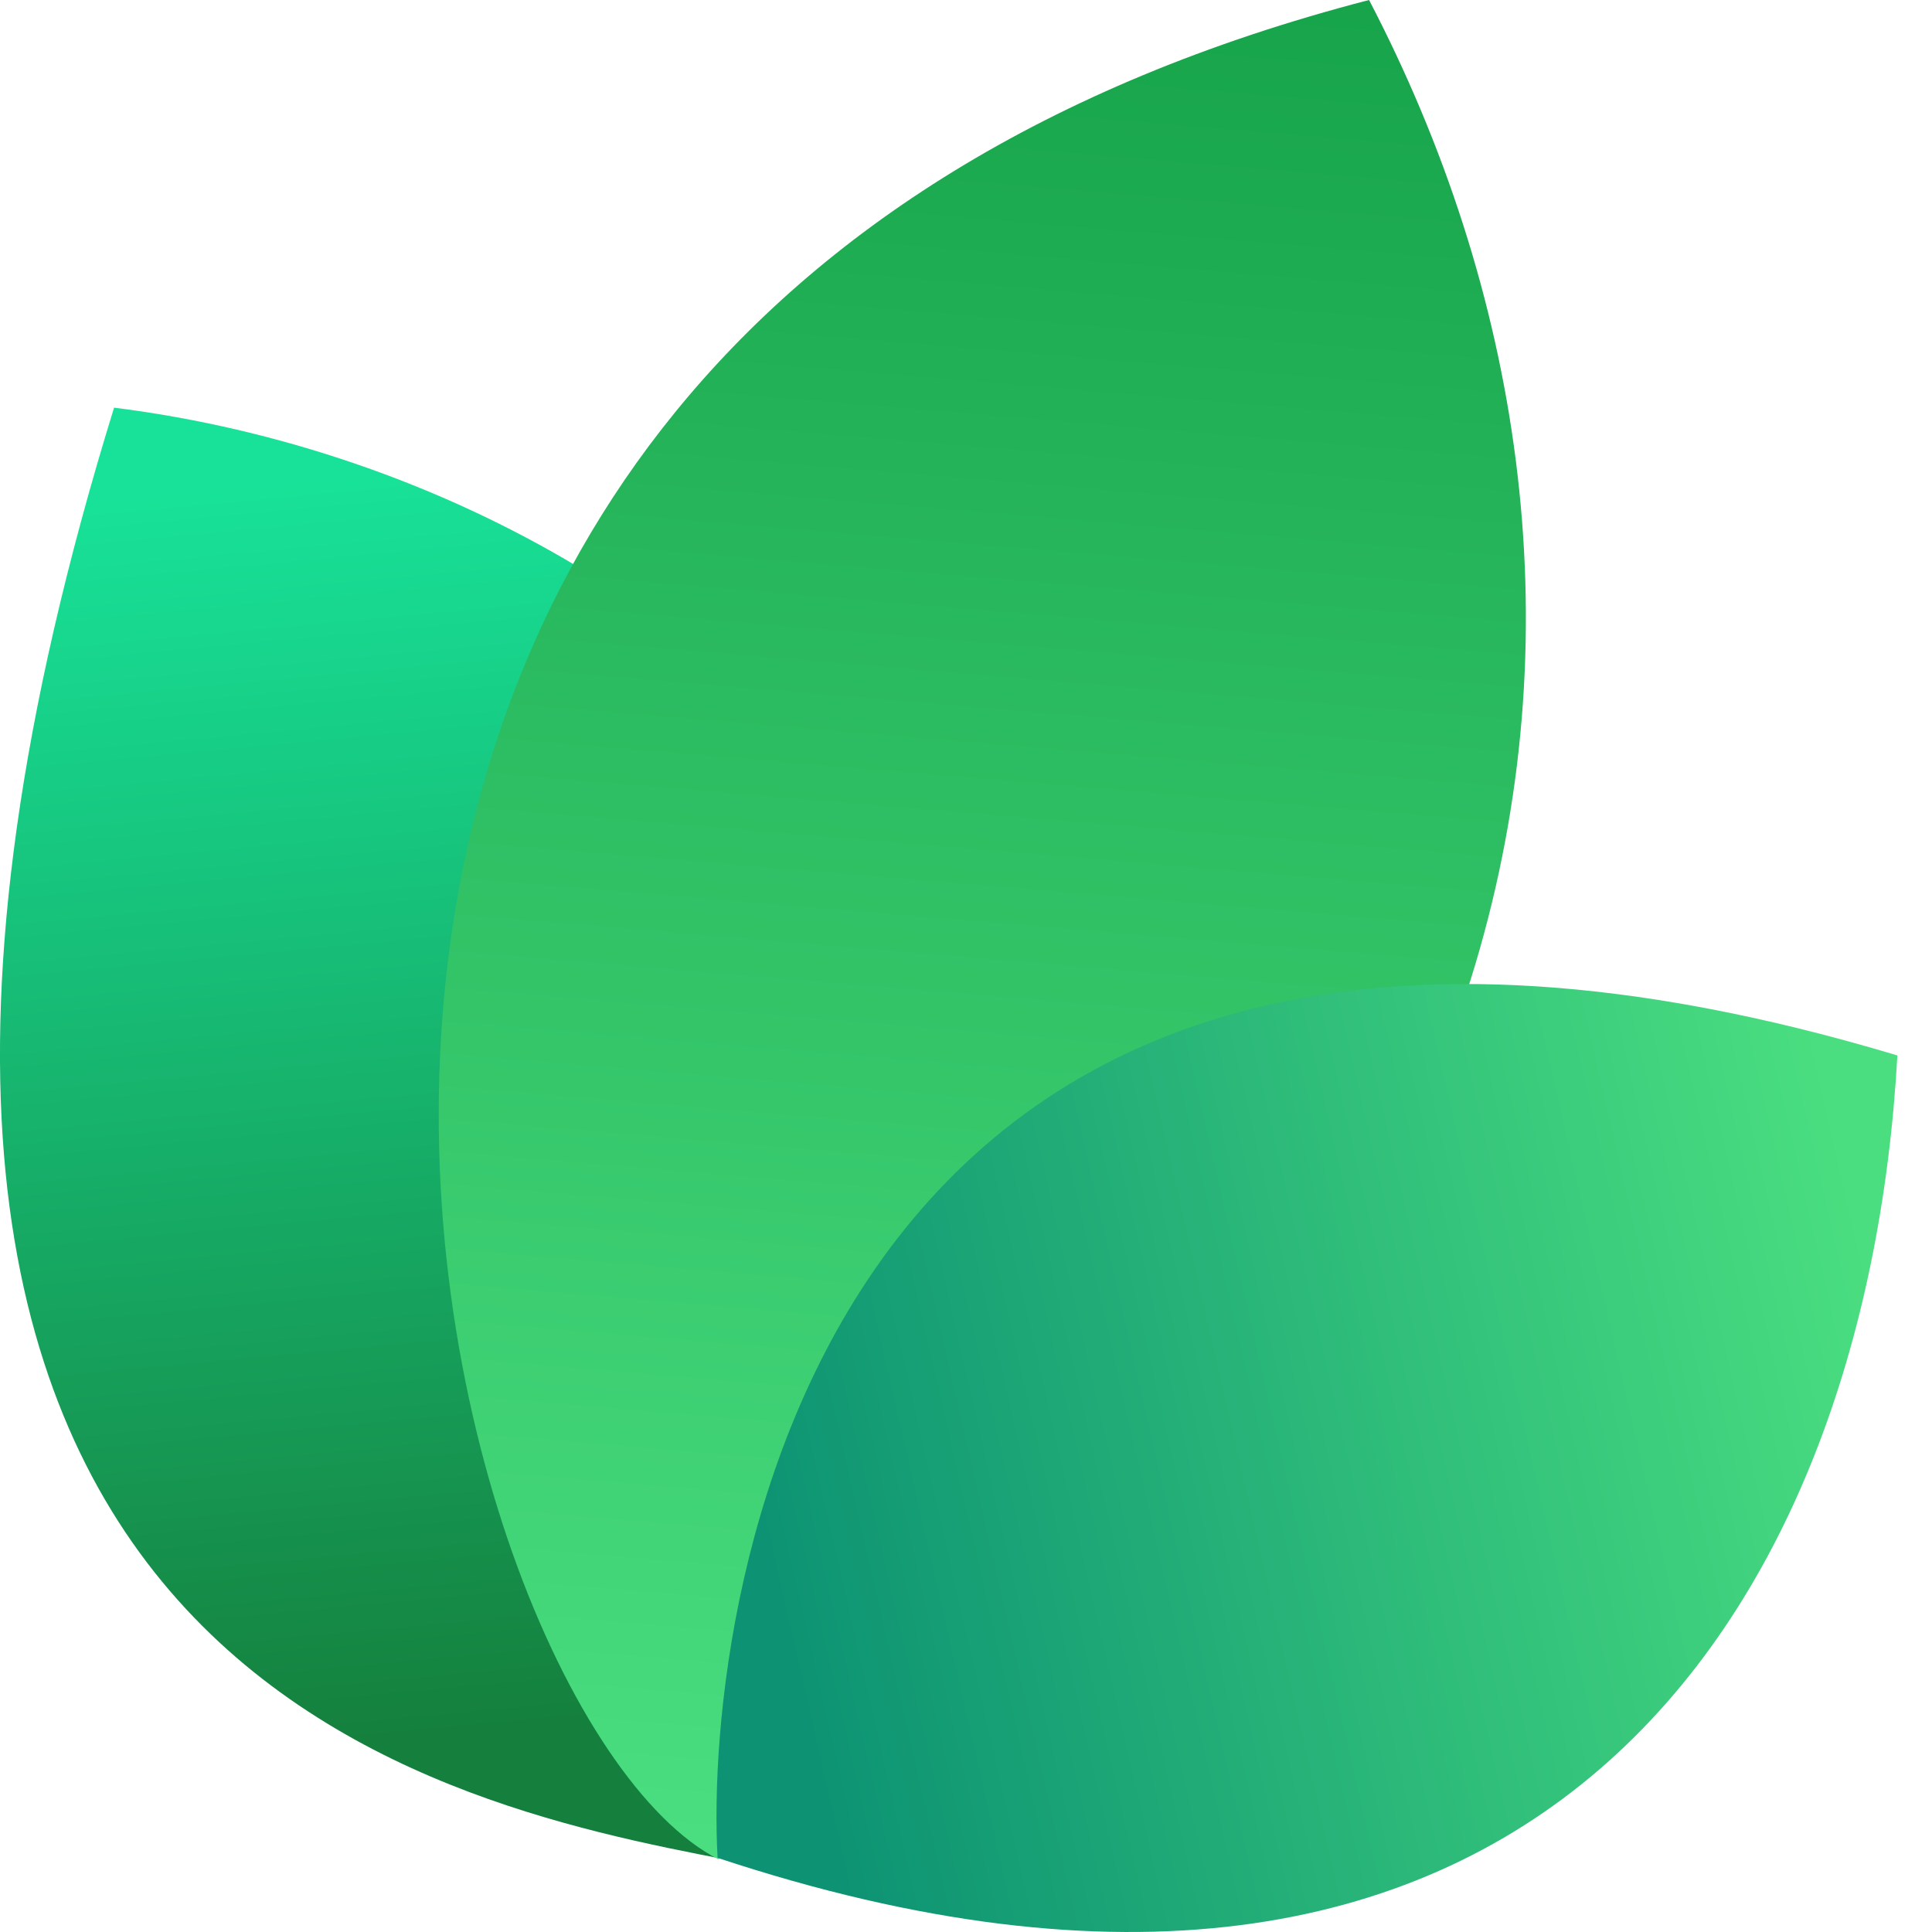
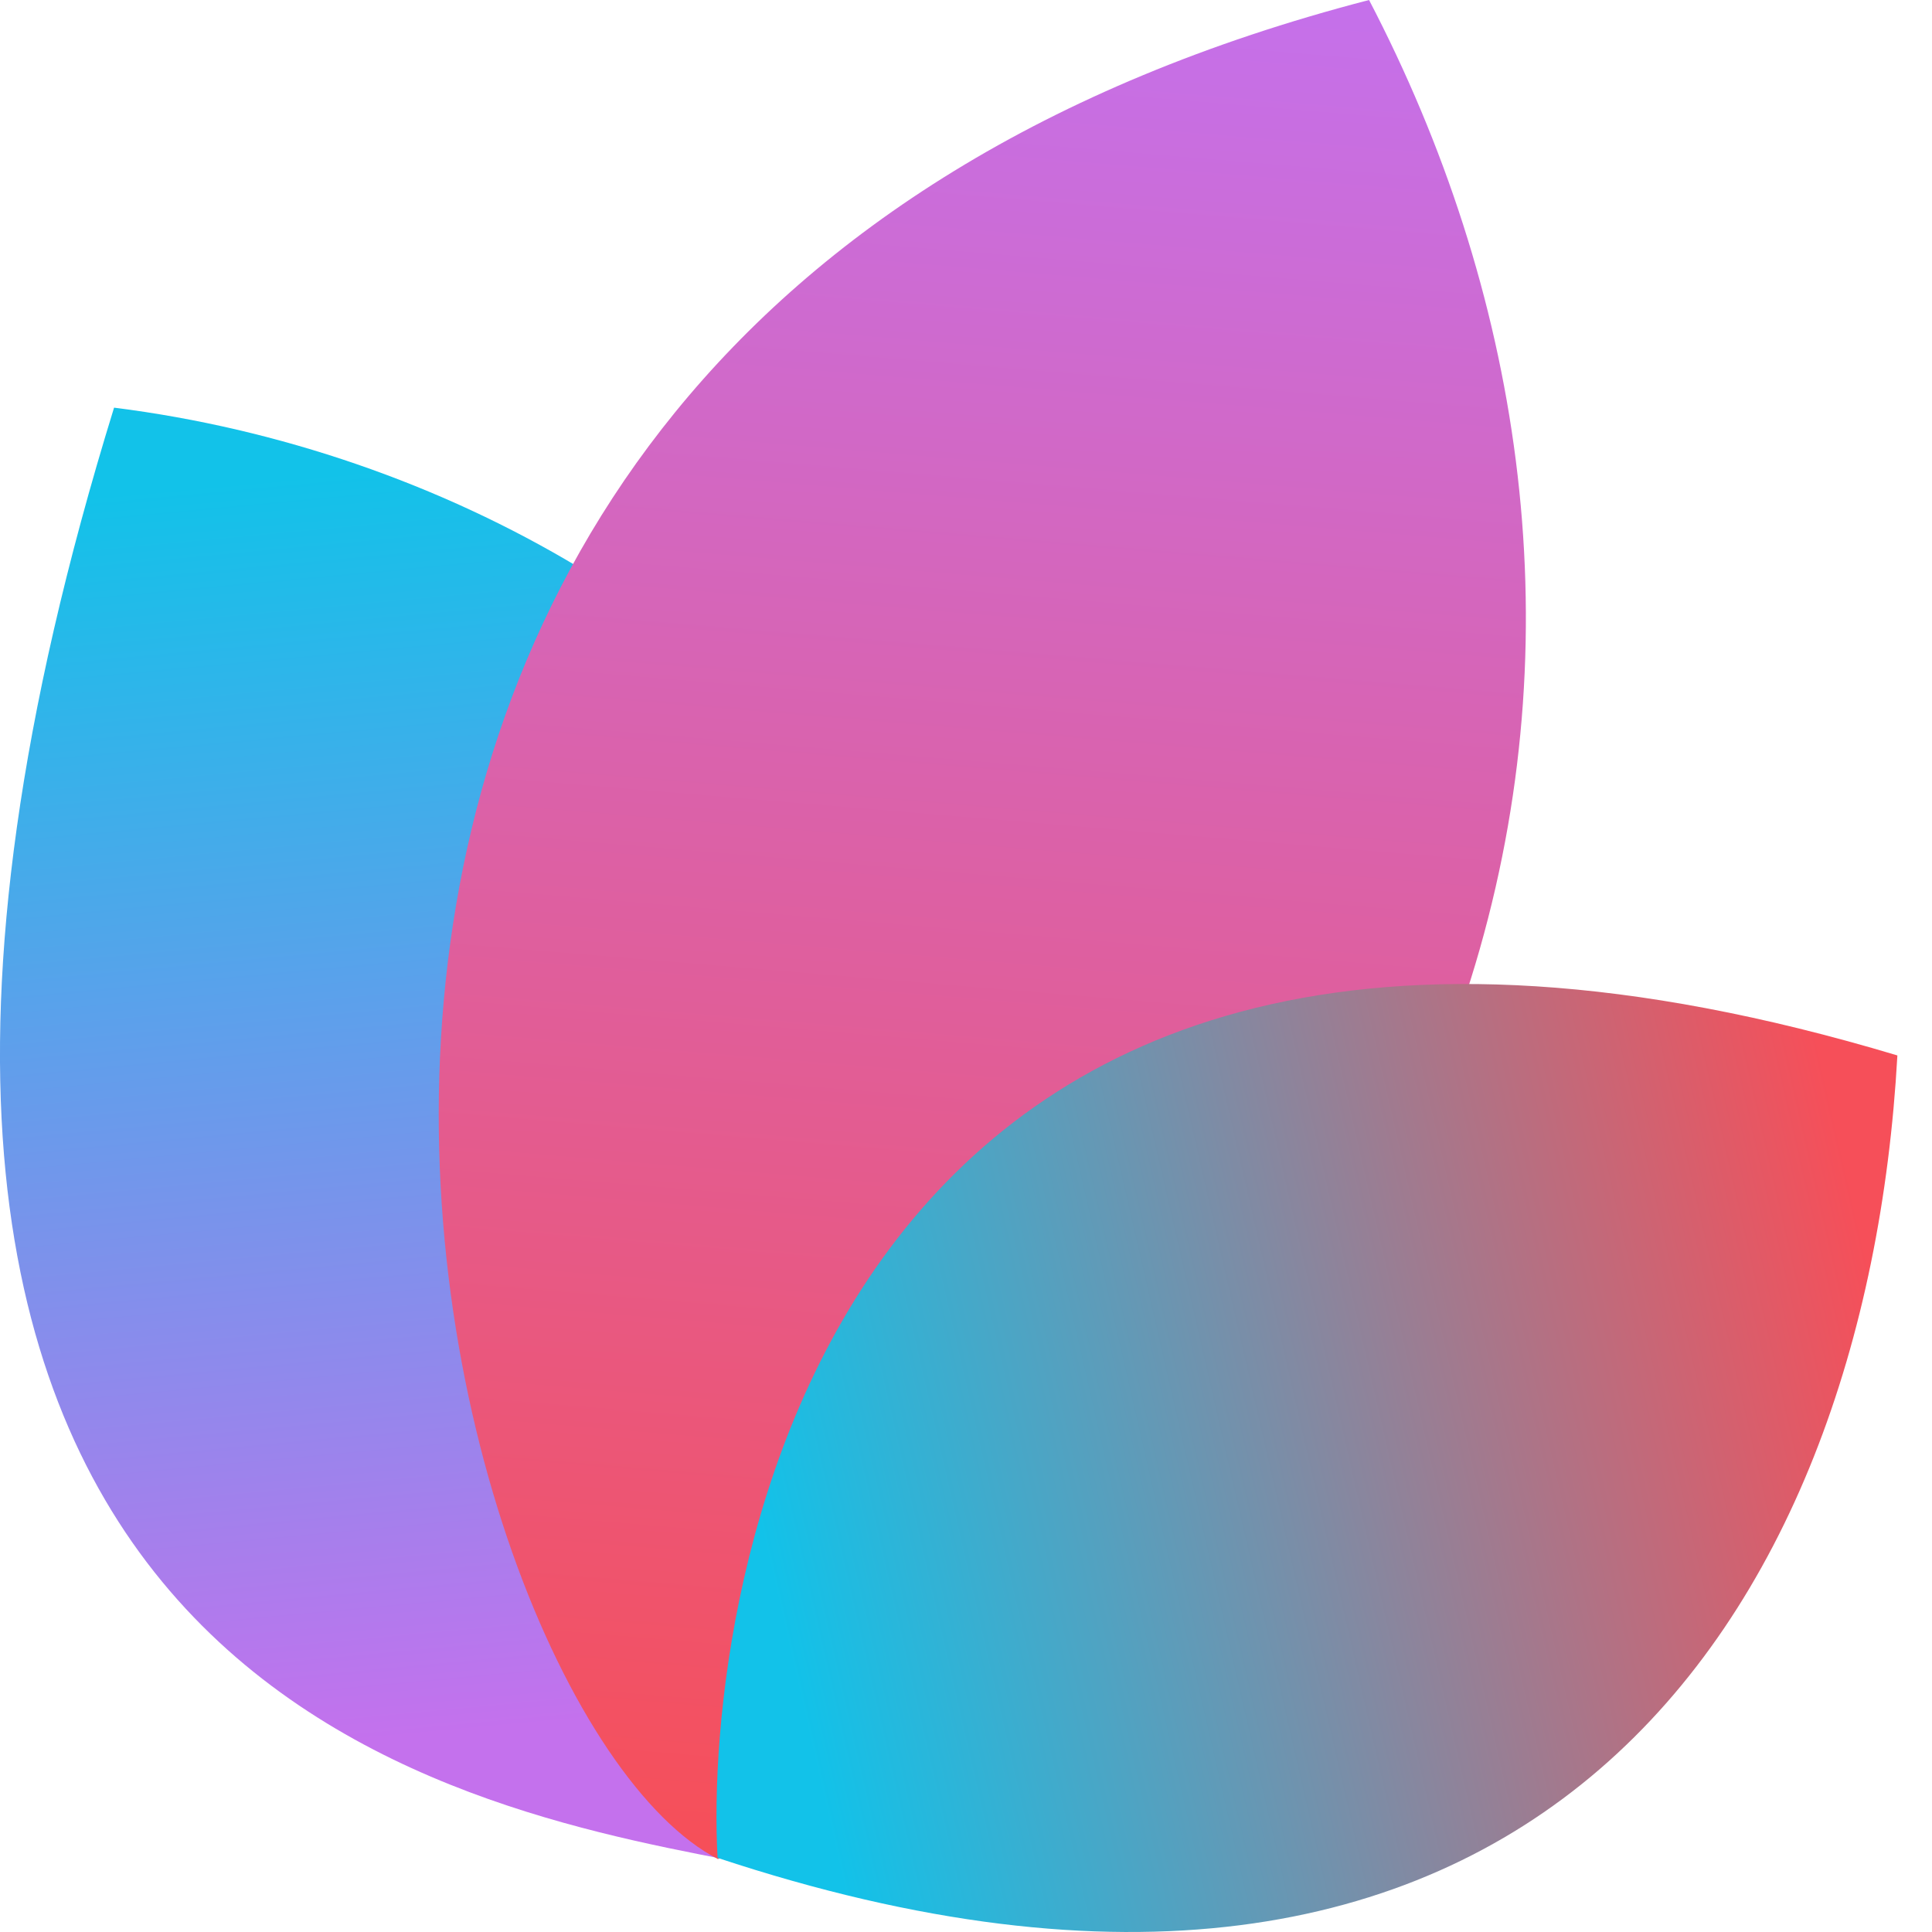
<svg xmlns="http://www.w3.org/2000/svg" width="24" height="24" viewBox="0 0 24 24" fill="none">
-   <path d="M9.061 23.108C5.268 22.377 -3.391 20.627 1.417 5.064C9.634 6.099 16.973 14.064 9.061 23.108Z" fill="url(#paint0_linear_17557_2021)" />
-   <path d="M8.919 23.094C5.276 21.222 0.784 4.209 17.007 0C20.757 7.193 19.621 16.545 8.919 23.094Z" fill="url(#paint1_linear_17557_2021)" />
-   <path d="M8.914 23.079C8.735 19.882 10.159 9.085 23.57 13.111C23.181 20.123 18.984 26.418 8.914 23.079Z" fill="url(#paint2_linear_17557_2021)" />
+   <path d="M9.061 23.108C5.268 22.377 -3.391 20.627 1.417 5.064C9.634 6.099 16.973 14.064 9.061 23.108Z" fill="url(#paint0_linear_custom)" />
+   <path d="M8.919 23.094C5.276 21.222 0.784 4.209 17.007 0C20.757 7.193 19.621 16.545 8.919 23.094Z" fill="url(#paint1_linear_custom)" />
+   <path d="M8.914 23.079C8.735 19.882 10.159 9.085 23.57 13.111C23.181 20.123 18.984 26.418 8.914 23.079Z" fill="url(#paint2_linear_custom)" />
  <defs>
-     <linearGradient id="paint0_linear_17557_2021" x1="3.776" y1="5.916" x2="5.232" y2="21.559" gradientUnits="userSpaceOnUse">
-       <stop stop-color="#18E299" />
-       <stop offset="1" stop-color="#15803D" />
+     <linearGradient id="paint0_linear_custom" x1="3.776" y1="5.916" x2="5.232" y2="21.559" gradientUnits="userSpaceOnUse">
+       <stop stop-color="#12c2e9" />
+       <stop offset="1" stop-color="#c471ed" />
    </linearGradient>
-     <linearGradient id="paint1_linear_17557_2021" x1="12.171" y1="-0.718" x2="10.19" y2="22.983" gradientUnits="userSpaceOnUse">
-       <stop stop-color="#16A34A" />
-       <stop offset="1" stop-color="#4ADE80" />
+     <linearGradient id="paint1_linear_custom" x1="12.171" y1="-0.718" x2="10.19" y2="22.983" gradientUnits="userSpaceOnUse">
+       <stop stop-color="#c471ed" />
+       <stop offset="1" stop-color="#f64f59" />
    </linearGradient>
-     <linearGradient id="paint2_linear_17557_2021" x1="23.133" y1="15.353" x2="9.338" y2="18.52" gradientUnits="userSpaceOnUse">
-       <stop stop-color="#4ADE80" />
-       <stop offset="1" stop-color="#0D9373" />
+     <linearGradient id="paint2_linear_custom" x1="23.133" y1="15.353" x2="9.338" y2="18.52" gradientUnits="userSpaceOnUse">
+       <stop stop-color="#f64f59" />
+       <stop offset="1" stop-color="#12c2e9" />
    </linearGradient>
  </defs>
</svg>
